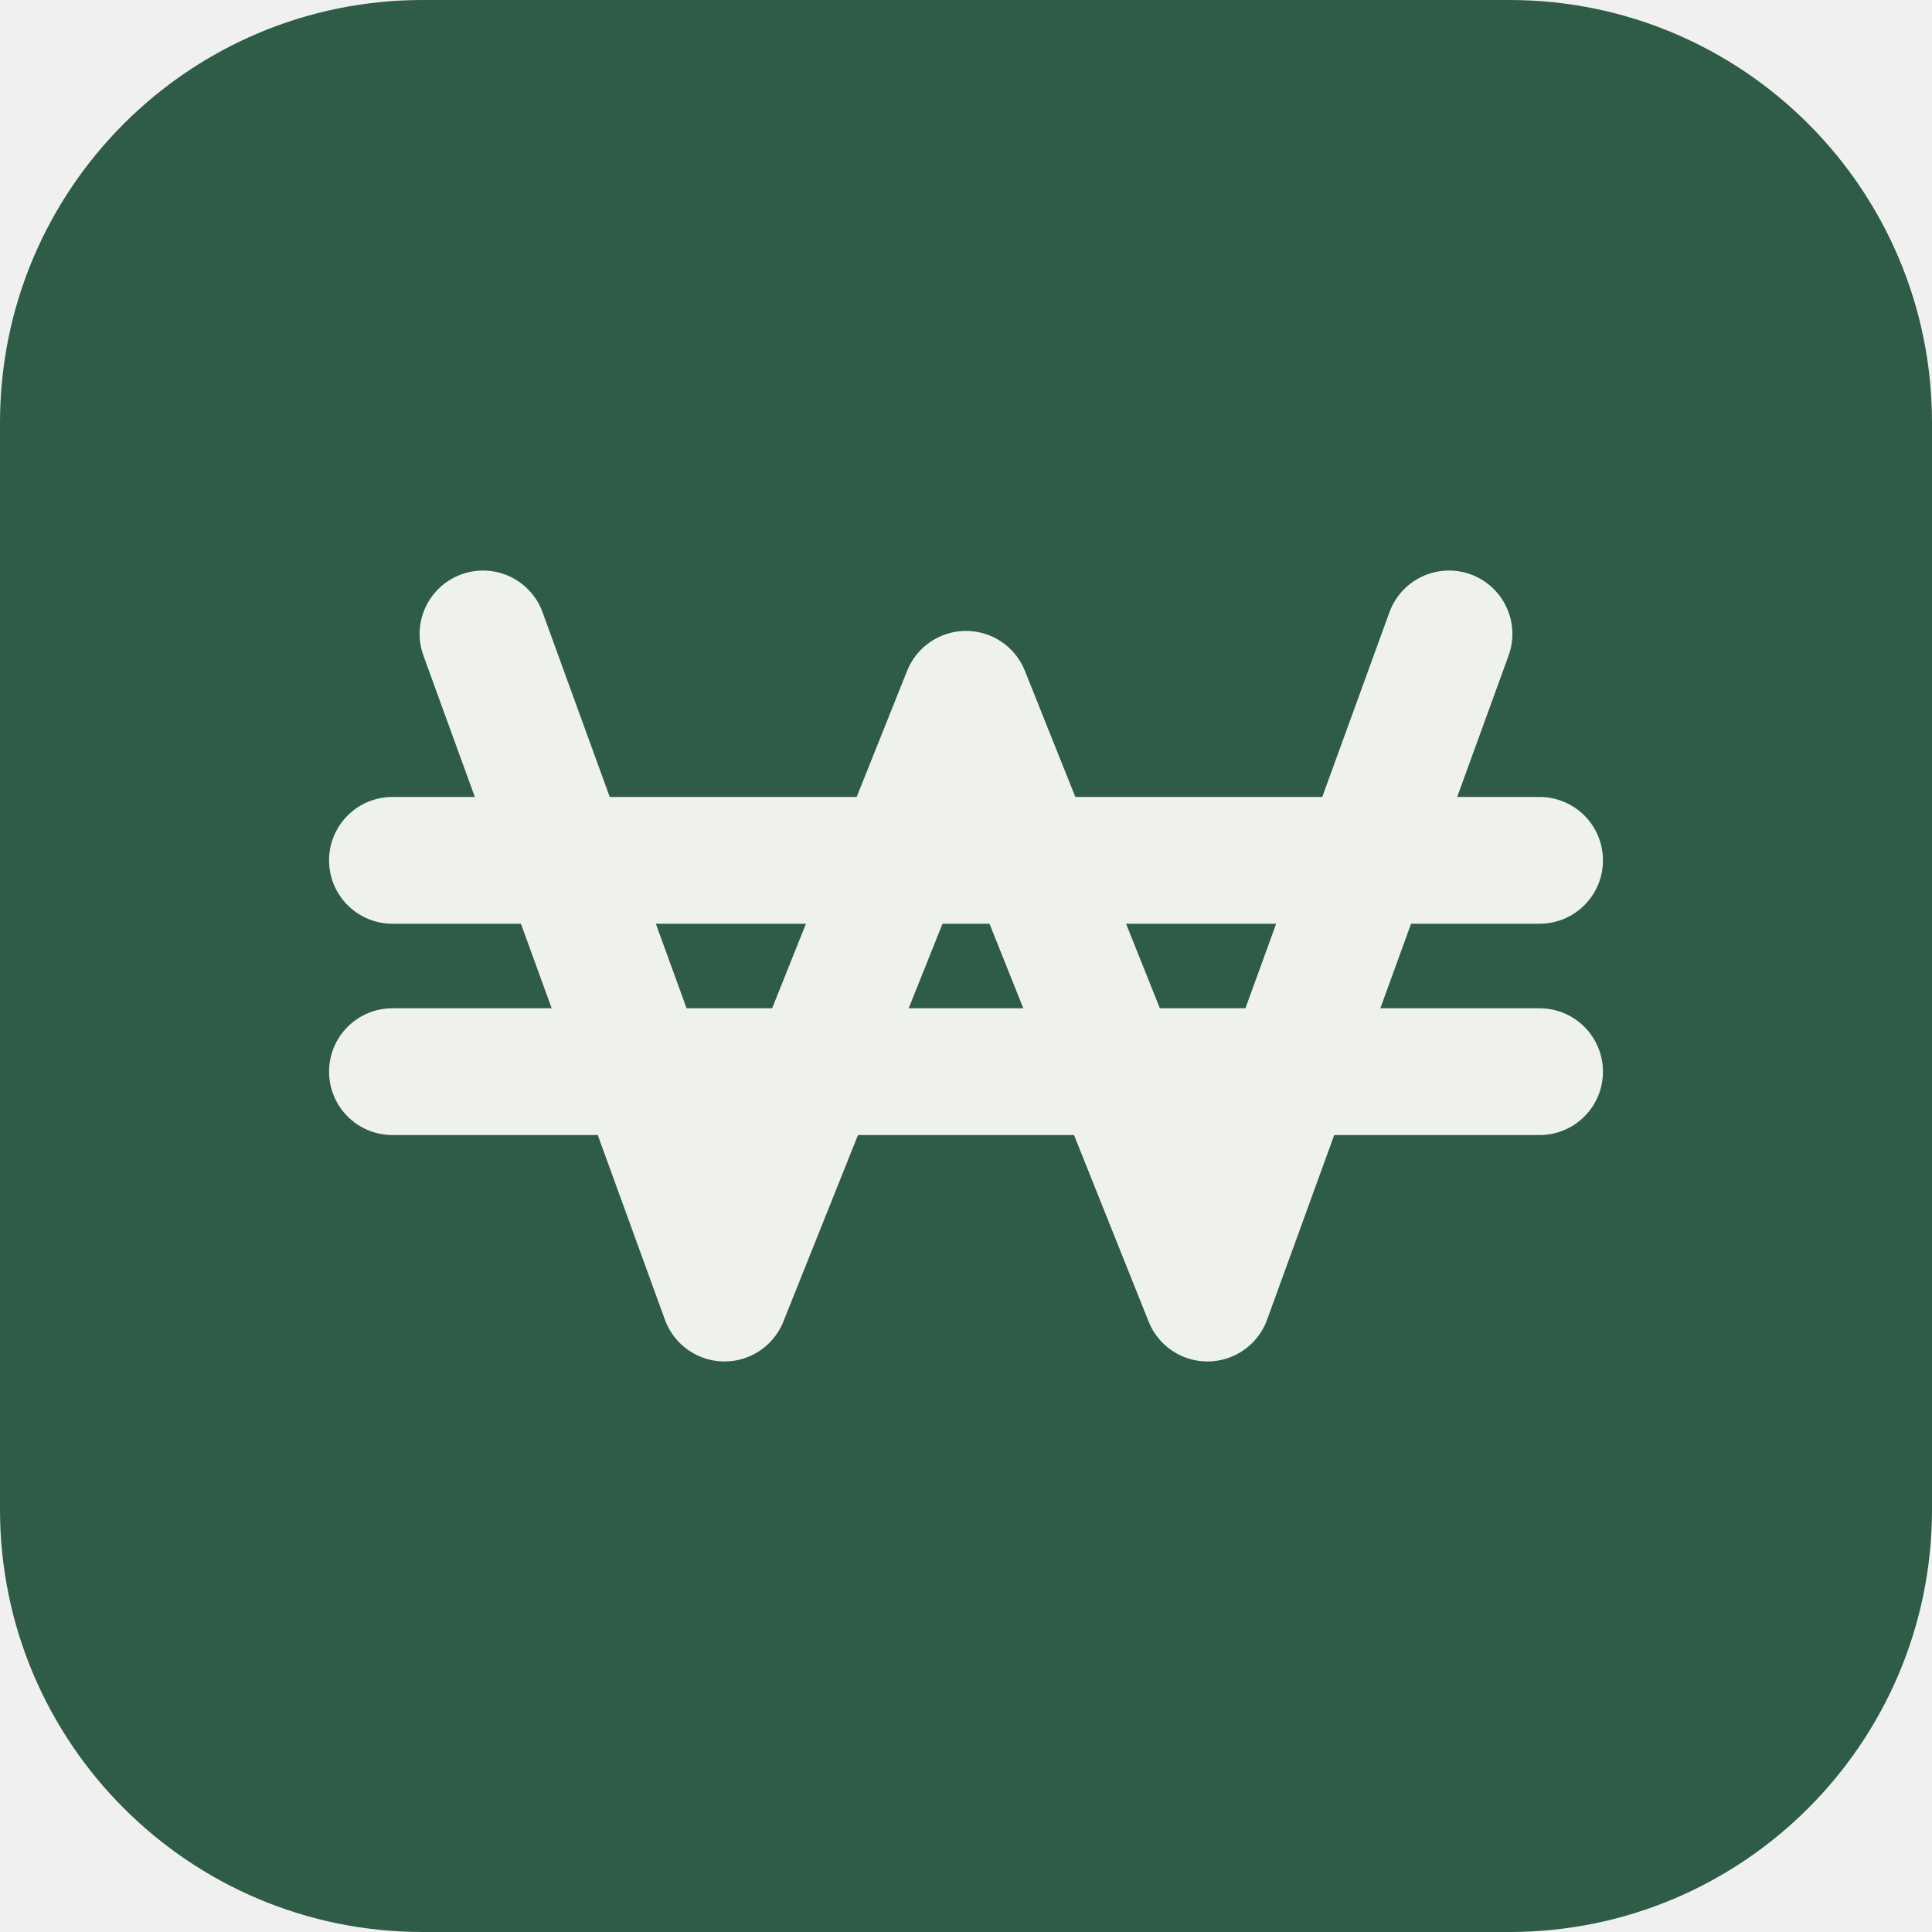
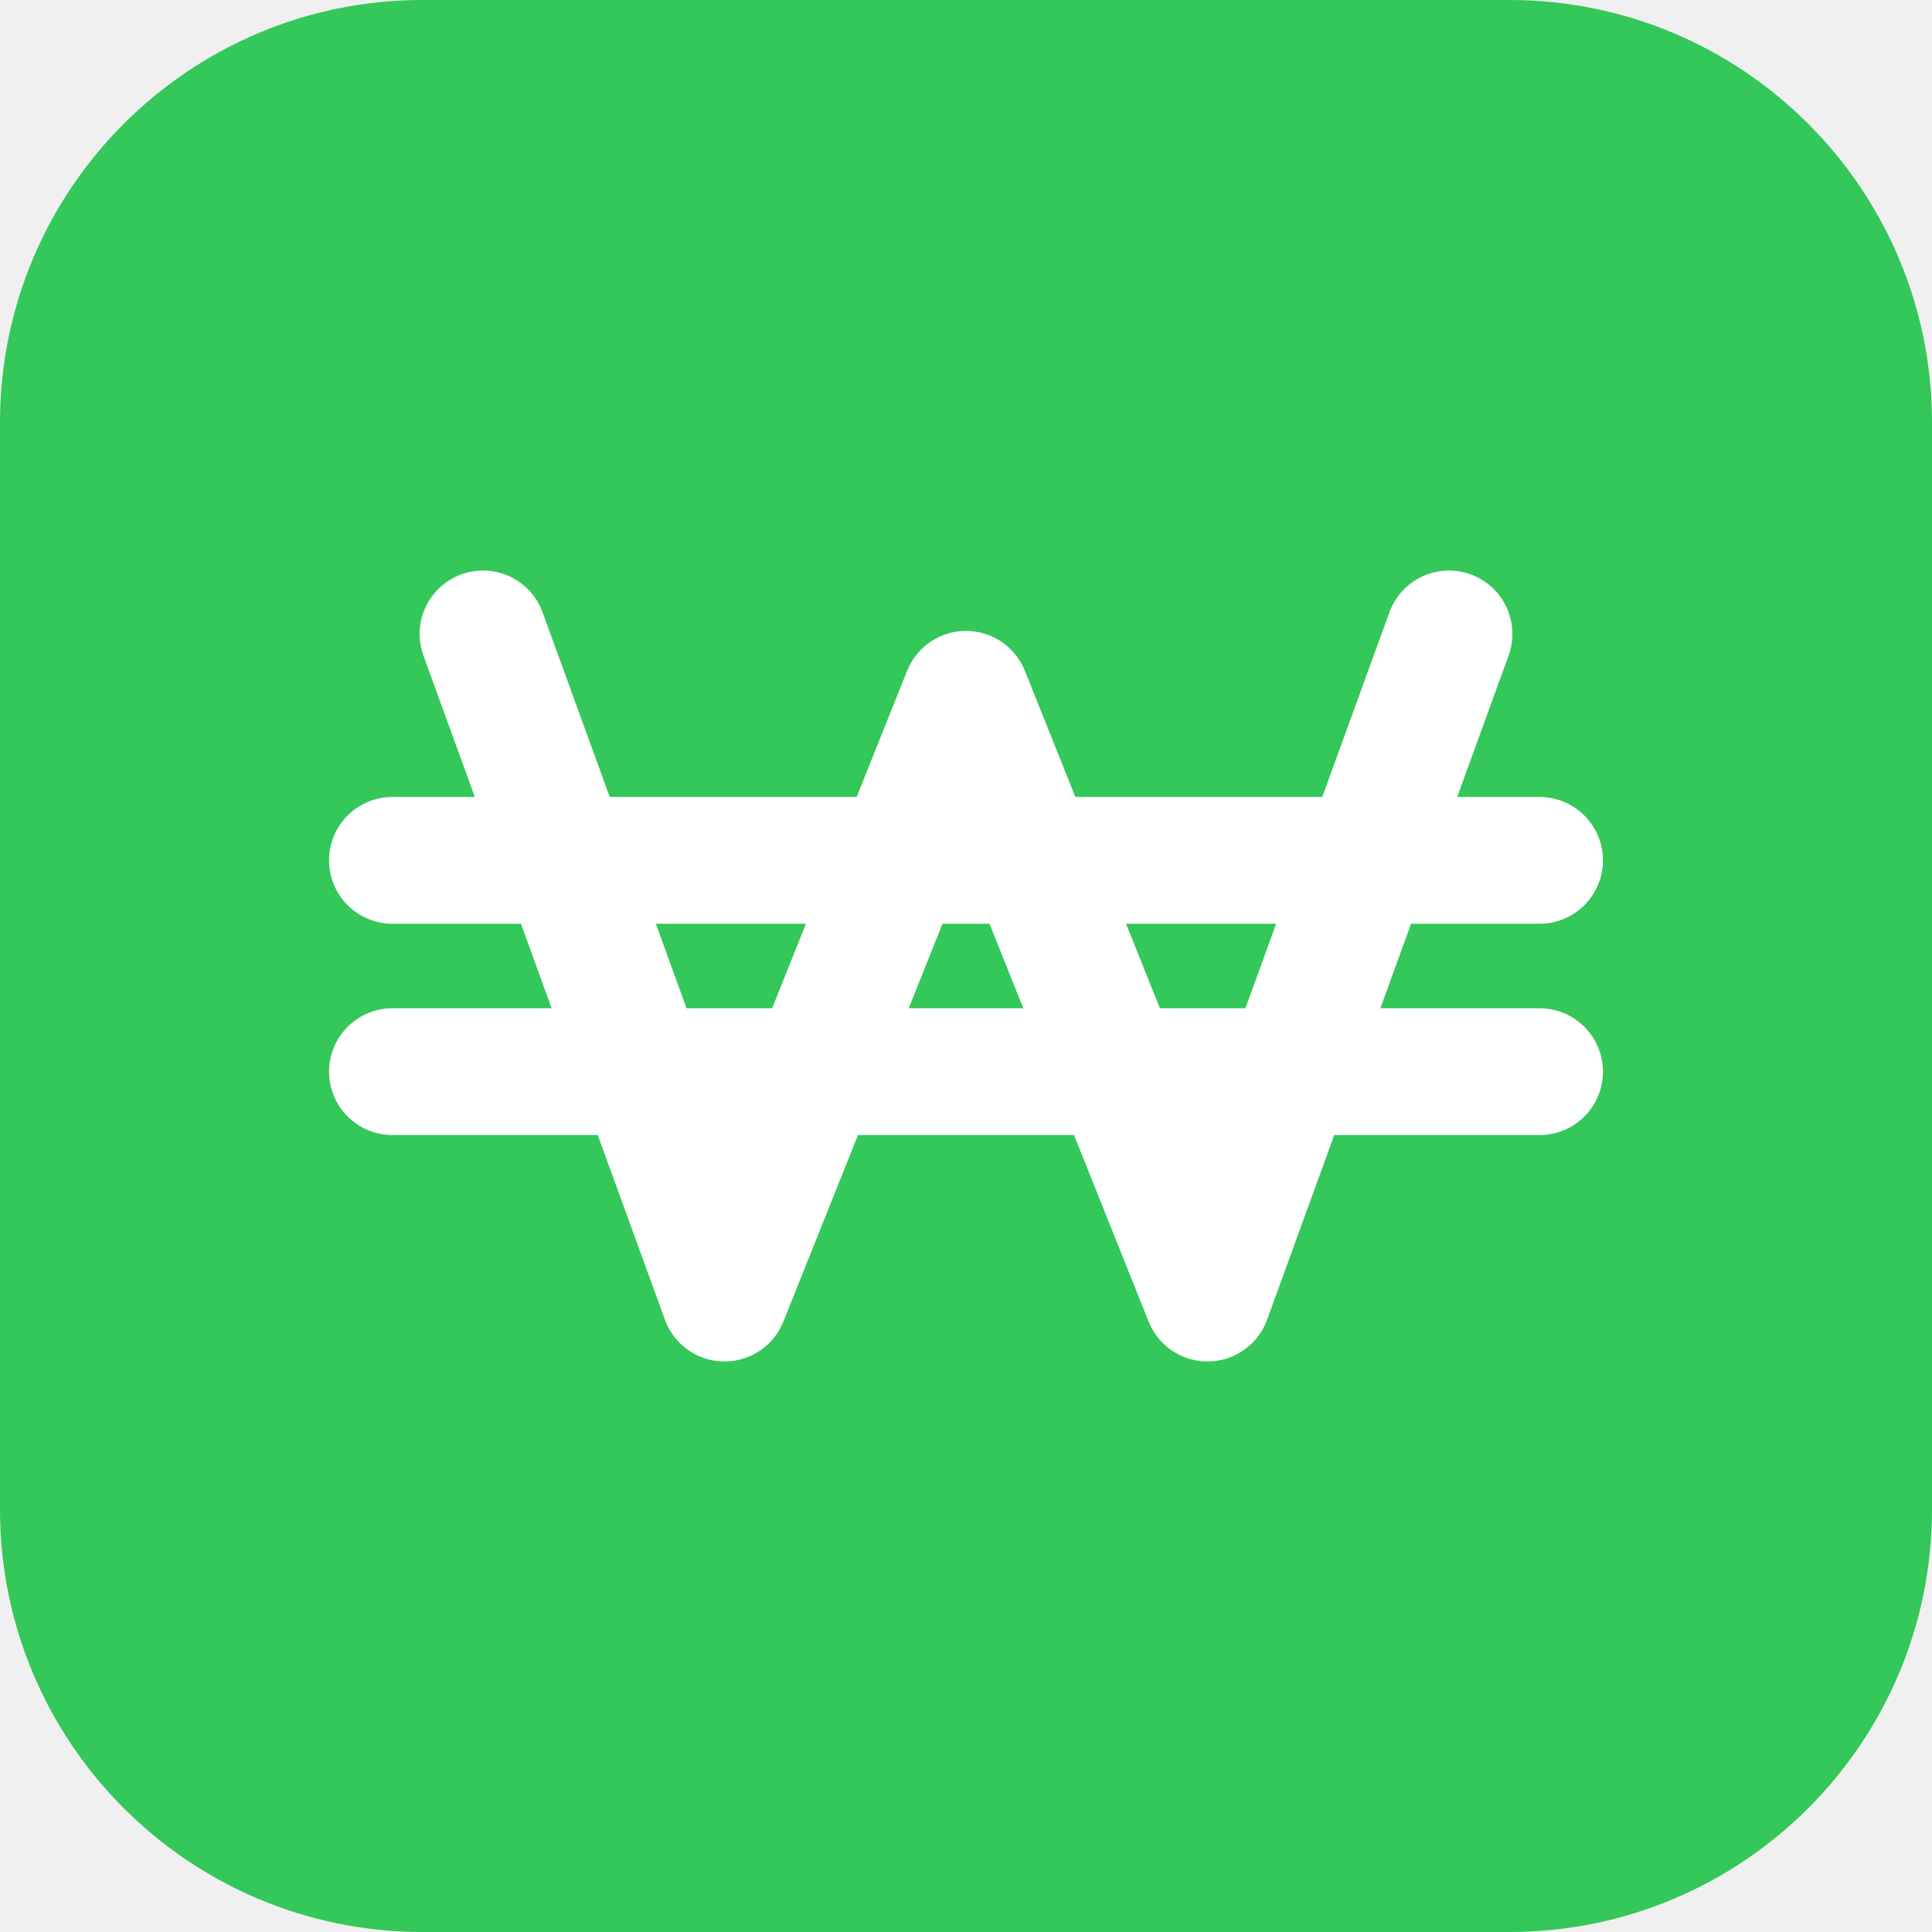
<svg xmlns="http://www.w3.org/2000/svg" viewBox="0 0 64 64">
-   <rect width="64" height="64" rx="14" fill="#2E5C46" />
-   <g stroke="#EFF2EC" stroke-width="4.2" stroke-linecap="round" stroke-linejoin="round" fill="none">
+   <rect width="64" height="64" rx="14" fill="#34C759" />
+   <g stroke="#FFFFFF" stroke-width="4.2" stroke-linecap="round" stroke-linejoin="round" fill="none">
    <path d="M16 21 24 43 32 23 40 43 48 21" />
    <path d="M13 28.5H51" />
    <path d="M13 35.5H51" />
  </g>
</svg>
